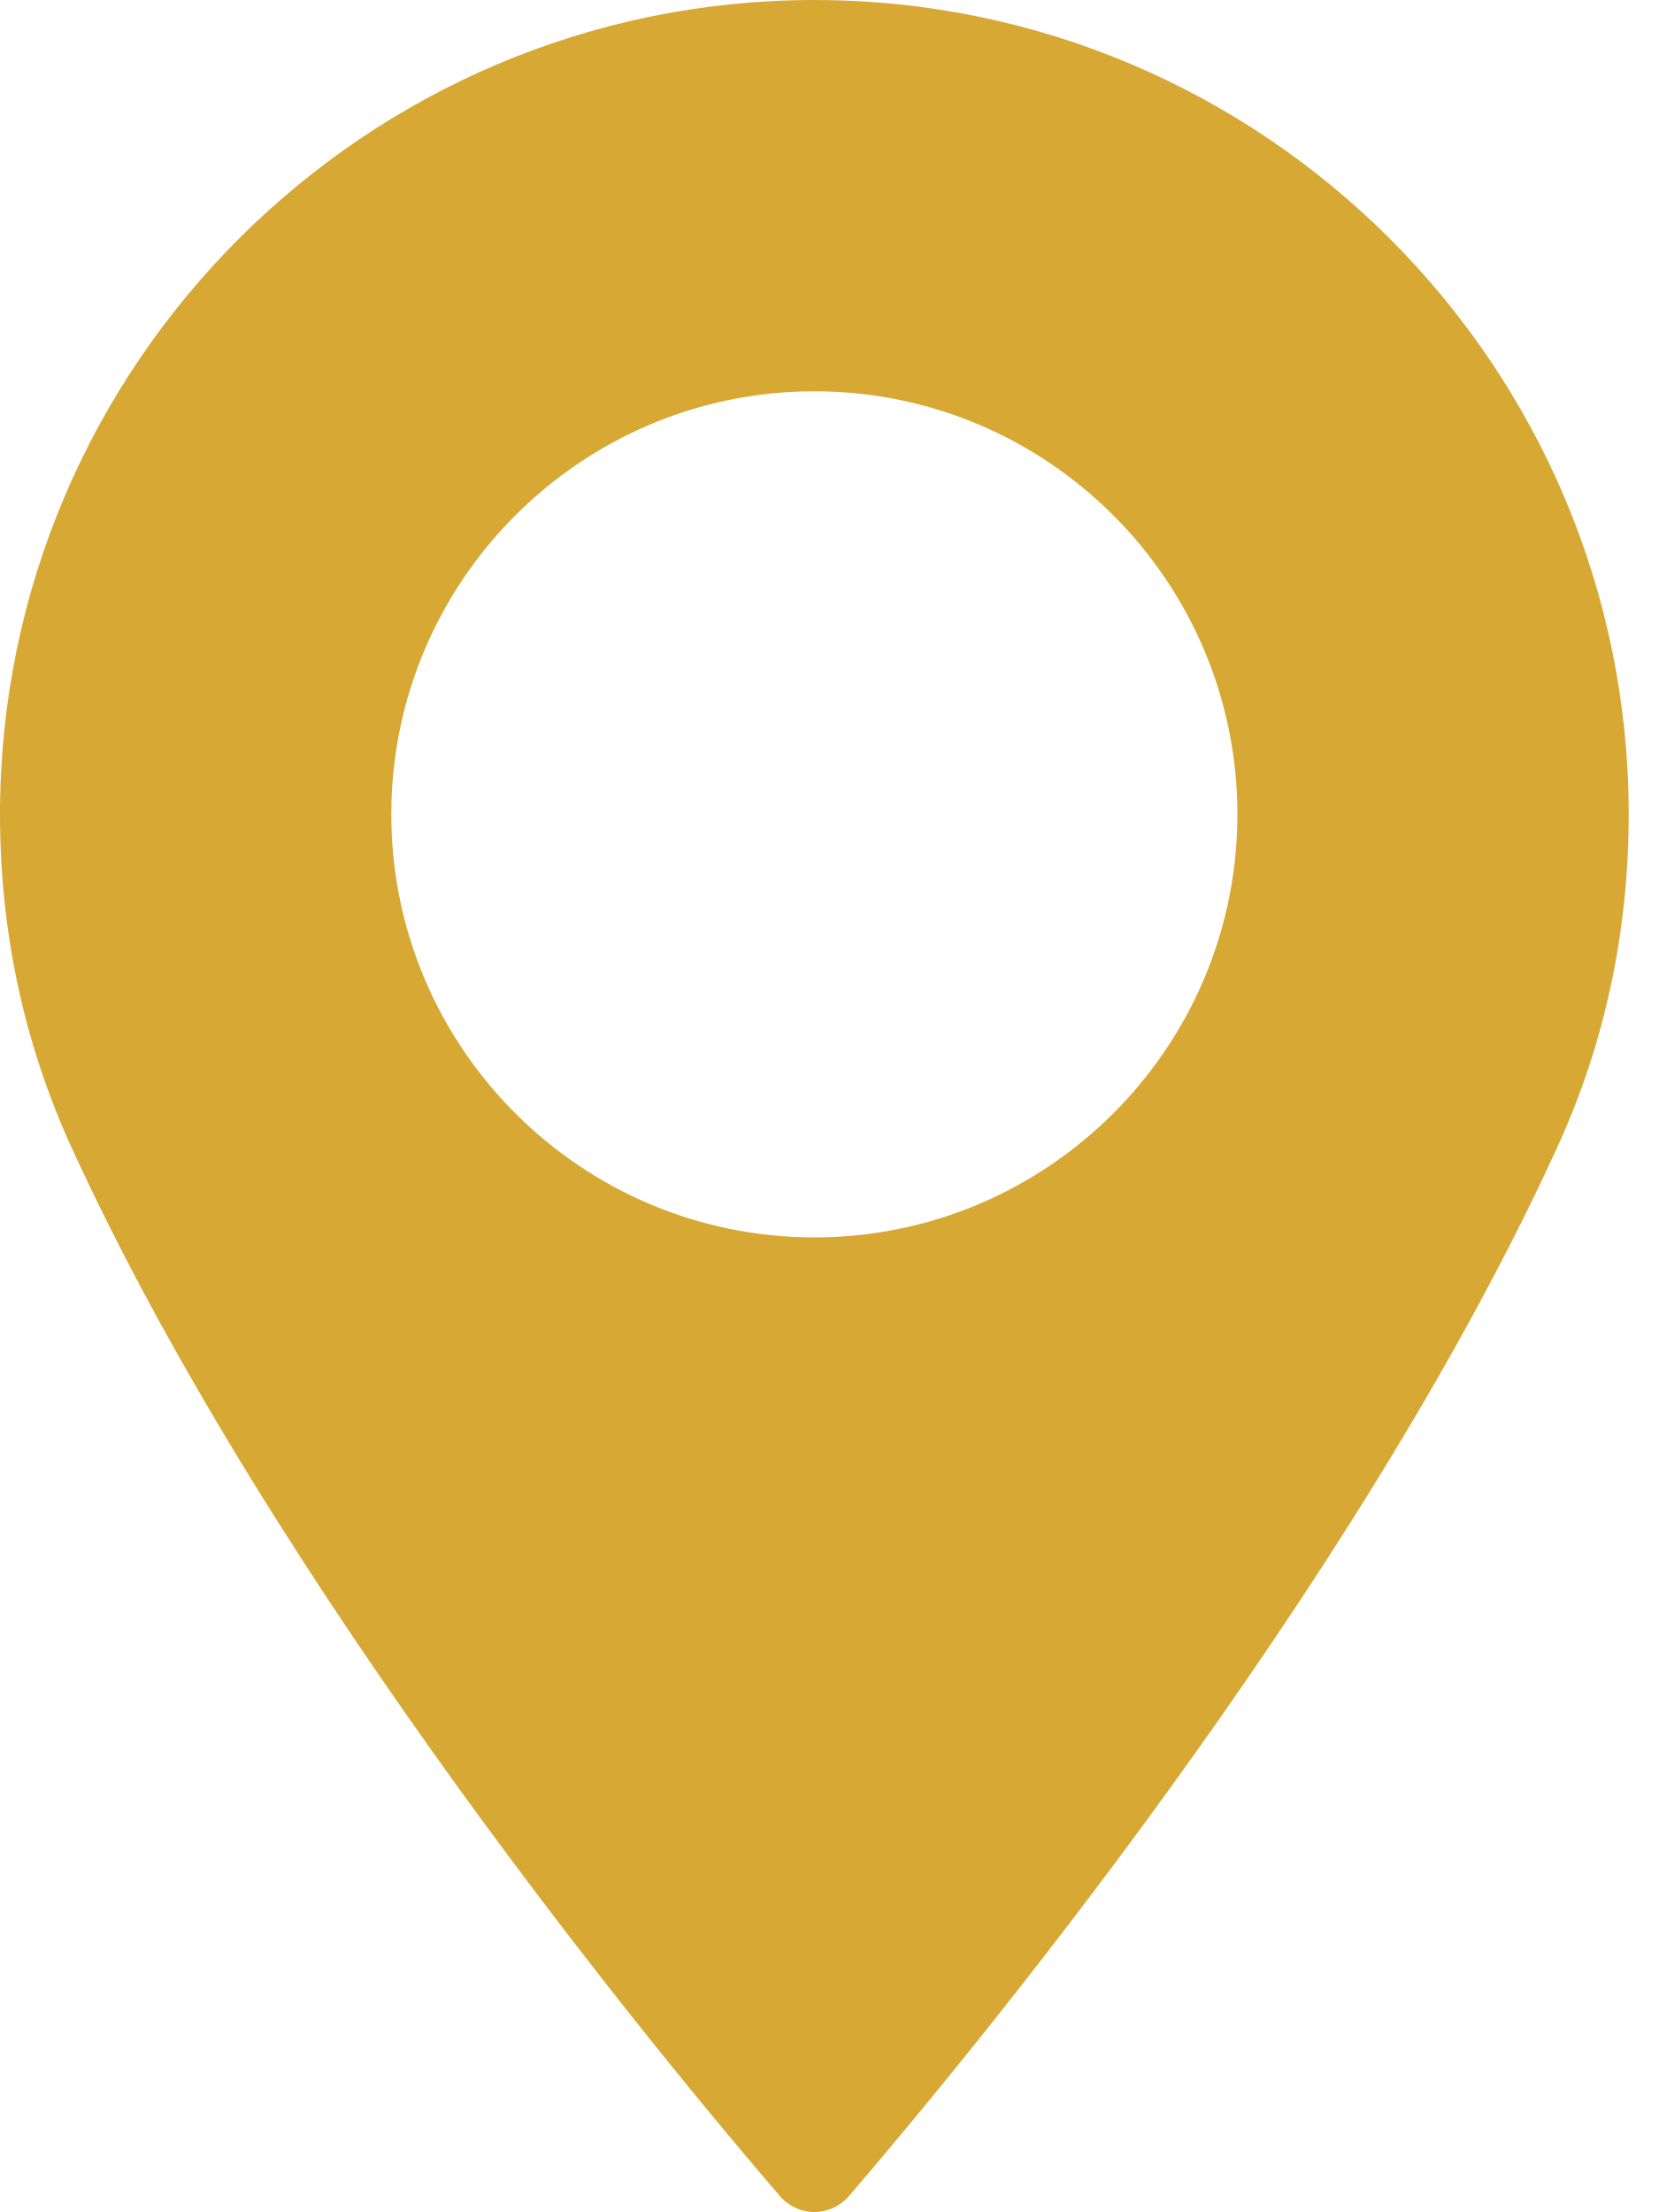
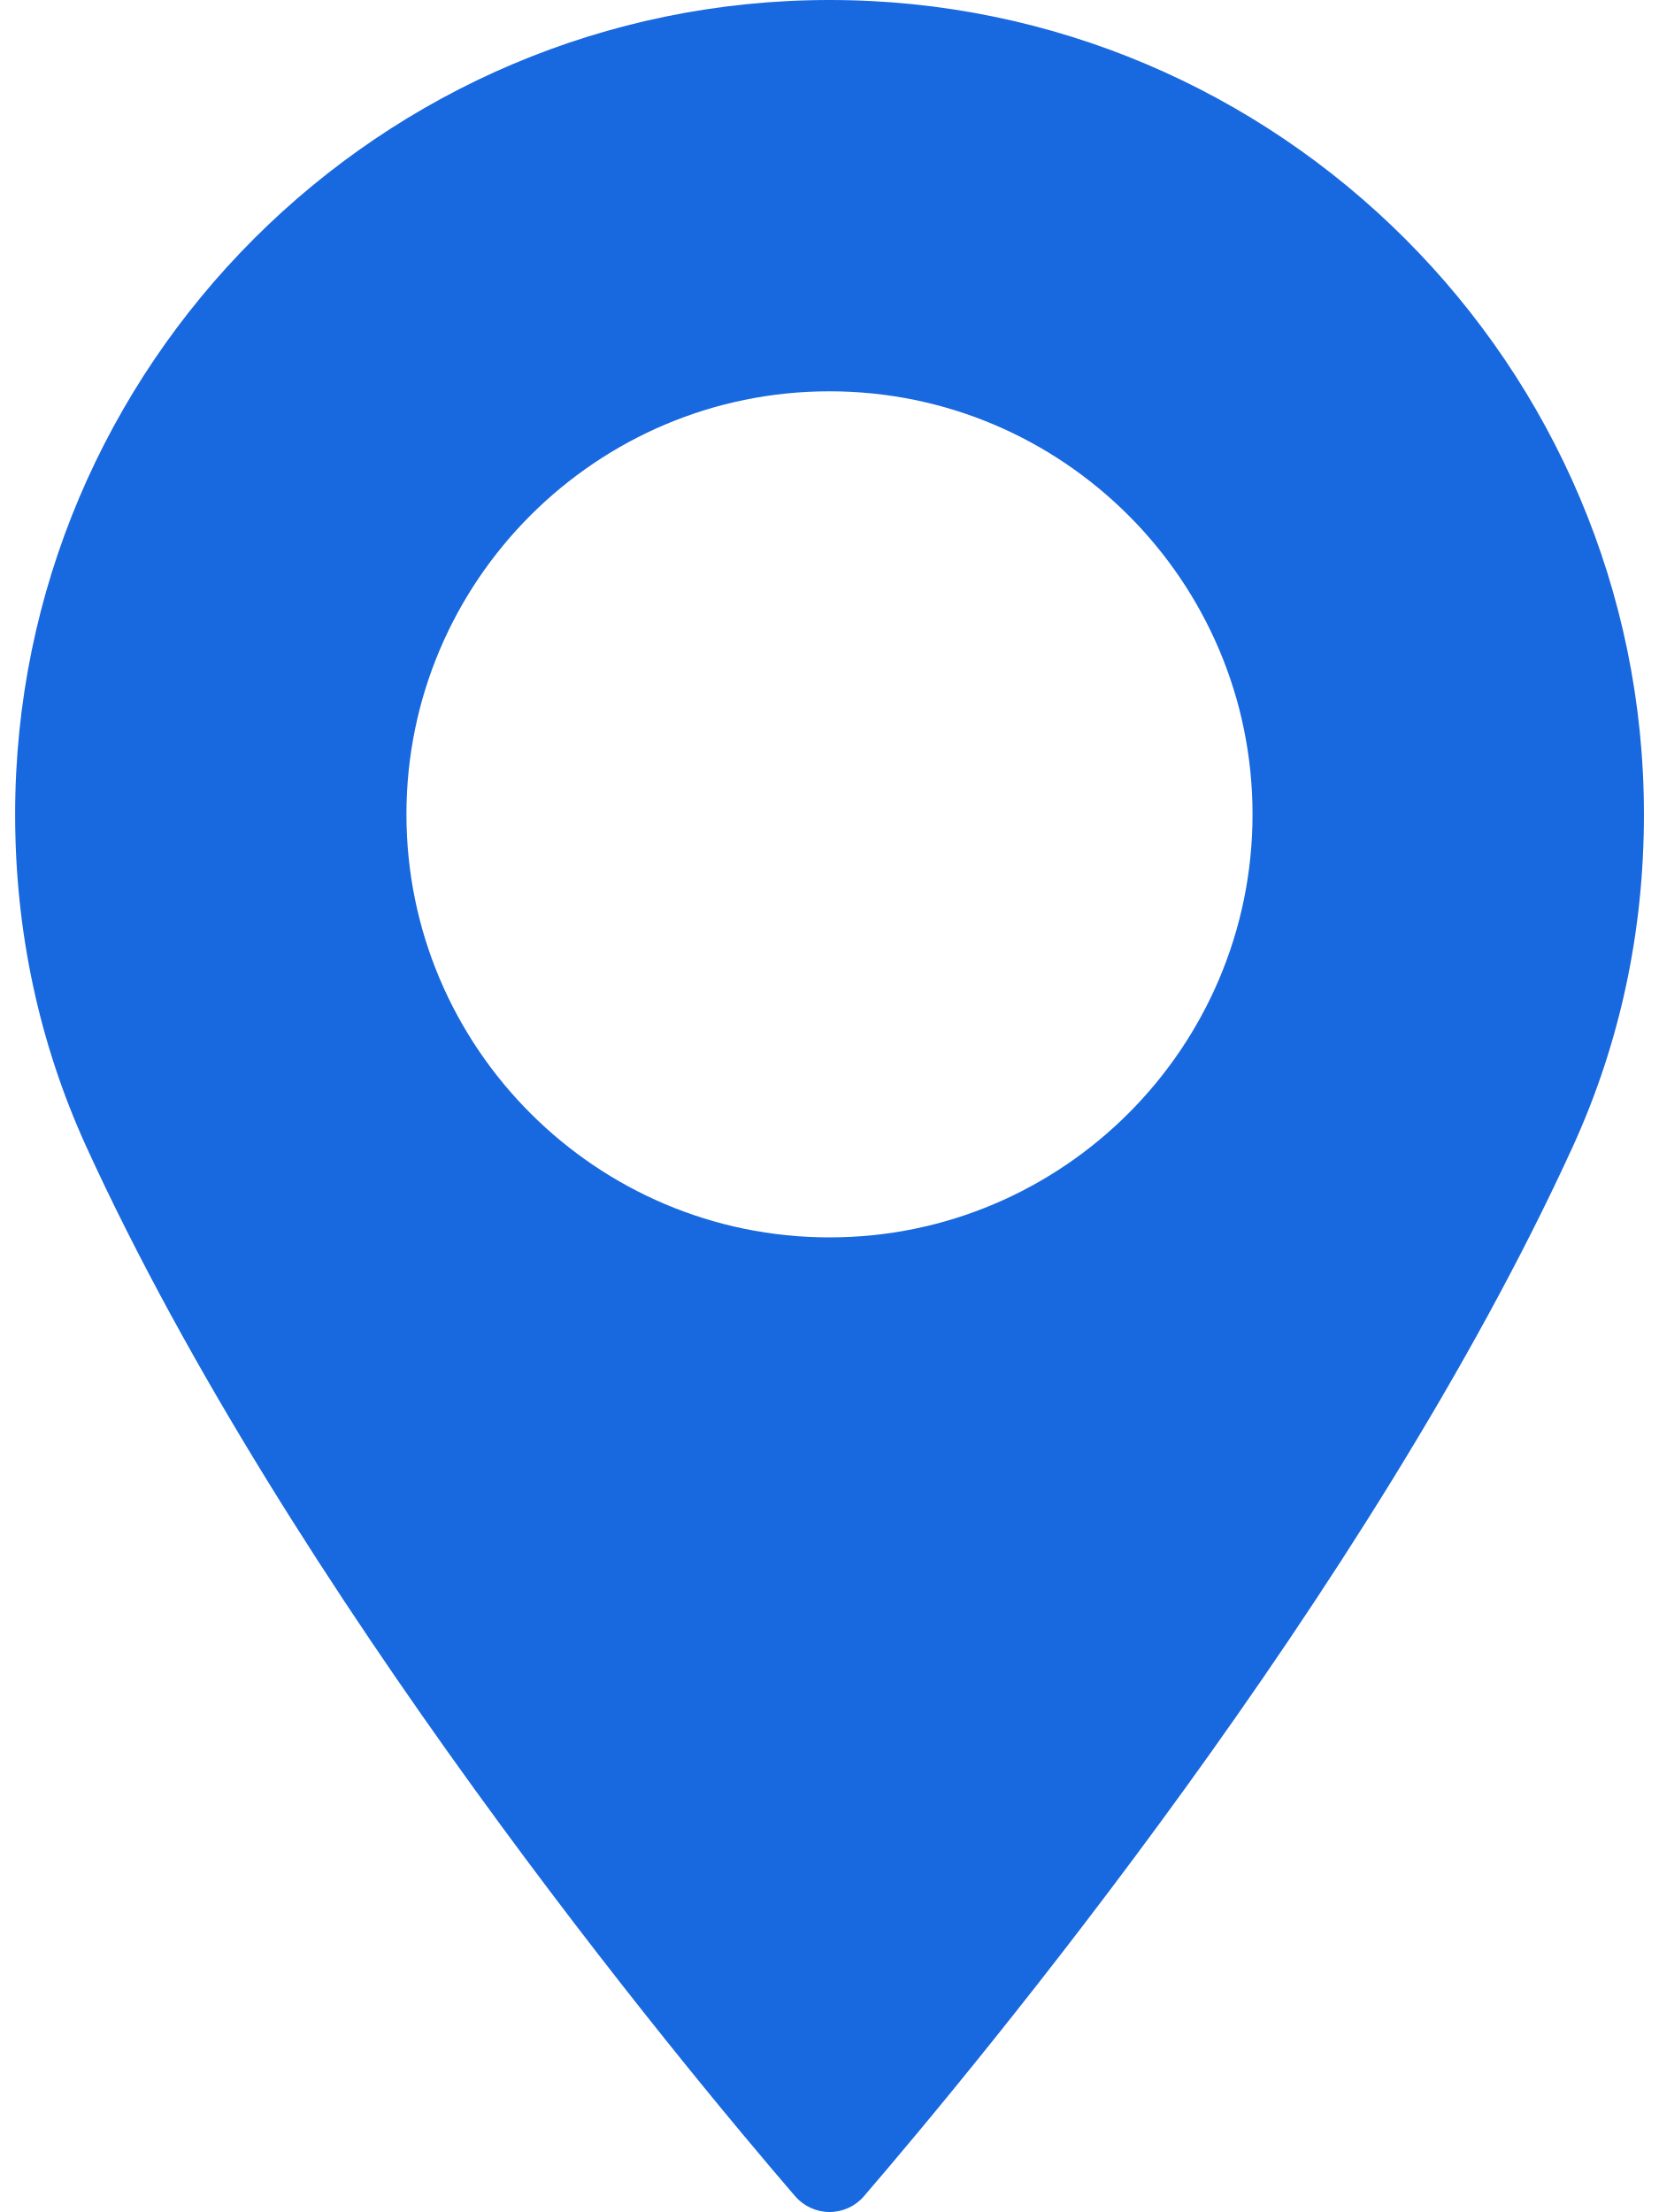
- <svg xmlns="http://www.w3.org/2000/svg" width="15" height="20" viewBox="0 0 15 20" fill="none">
-   <path d="M7.363 0C3.303 0 0 3.303 0 7.363C0 8.422 0.217 9.433 0.644 10.369C2.485 14.397 6.014 18.65 7.053 19.858C7.13 19.948 7.244 20 7.363 20C7.482 20 7.596 19.948 7.674 19.858C8.711 18.651 12.241 14.398 14.082 10.369C14.51 9.433 14.726 8.422 14.726 7.363C14.726 3.303 11.423 0 7.363 0ZM7.363 11.188C5.254 11.188 3.538 9.472 3.538 7.363C3.538 5.254 5.254 3.538 7.363 3.538C9.472 3.538 11.188 5.254 11.188 7.363C11.188 9.472 9.472 11.188 7.363 11.188Z" fill="#D8A835" />
+ <svg xmlns="http://www.w3.org/2000/svg" version="1.1" width="15" height="20" viewBox="0,0,192,256">
+   <g fill="#1868df" fill-rule="nonzero" stroke="none" stroke-width="1" stroke-linecap="butt" stroke-linejoin="miter" stroke-miterlimit="10" stroke-dasharray="" stroke-dashoffset="0" font-family="none" font-weight="none" font-size="none" text-anchor="none" style="mix-blend-mode: normal">
+     <g transform="translate(1.75168,0) scale(12.8,12.8)">
+       <path d="M7.363,0c-4.06,0 -7.363,3.303 -7.363,7.363c0,1.059 0.217,2.07 0.644,3.006c1.841,4.028 5.37,8.281 6.409,9.489c0.078,0.09 0.191,0.142 0.311,0.142c0.119,0 0.233,-0.052 0.31,-0.142c1.038,-1.207 4.567,-5.46 6.409,-9.489c0.427,-0.935 0.644,-1.946 0.644,-3.006c-0,-4.06 -3.304,-7.363 -7.363,-7.363zM7.363,11.188c-2.109,0 -3.825,-1.716 -3.825,-3.825c0,-2.109 1.716,-3.825 3.825,-3.825c2.109,0 3.825,1.716 3.825,3.825c0,2.109 -1.716,3.825 -3.825,3.825z" />
+     </g>
+   </g>
</svg>
